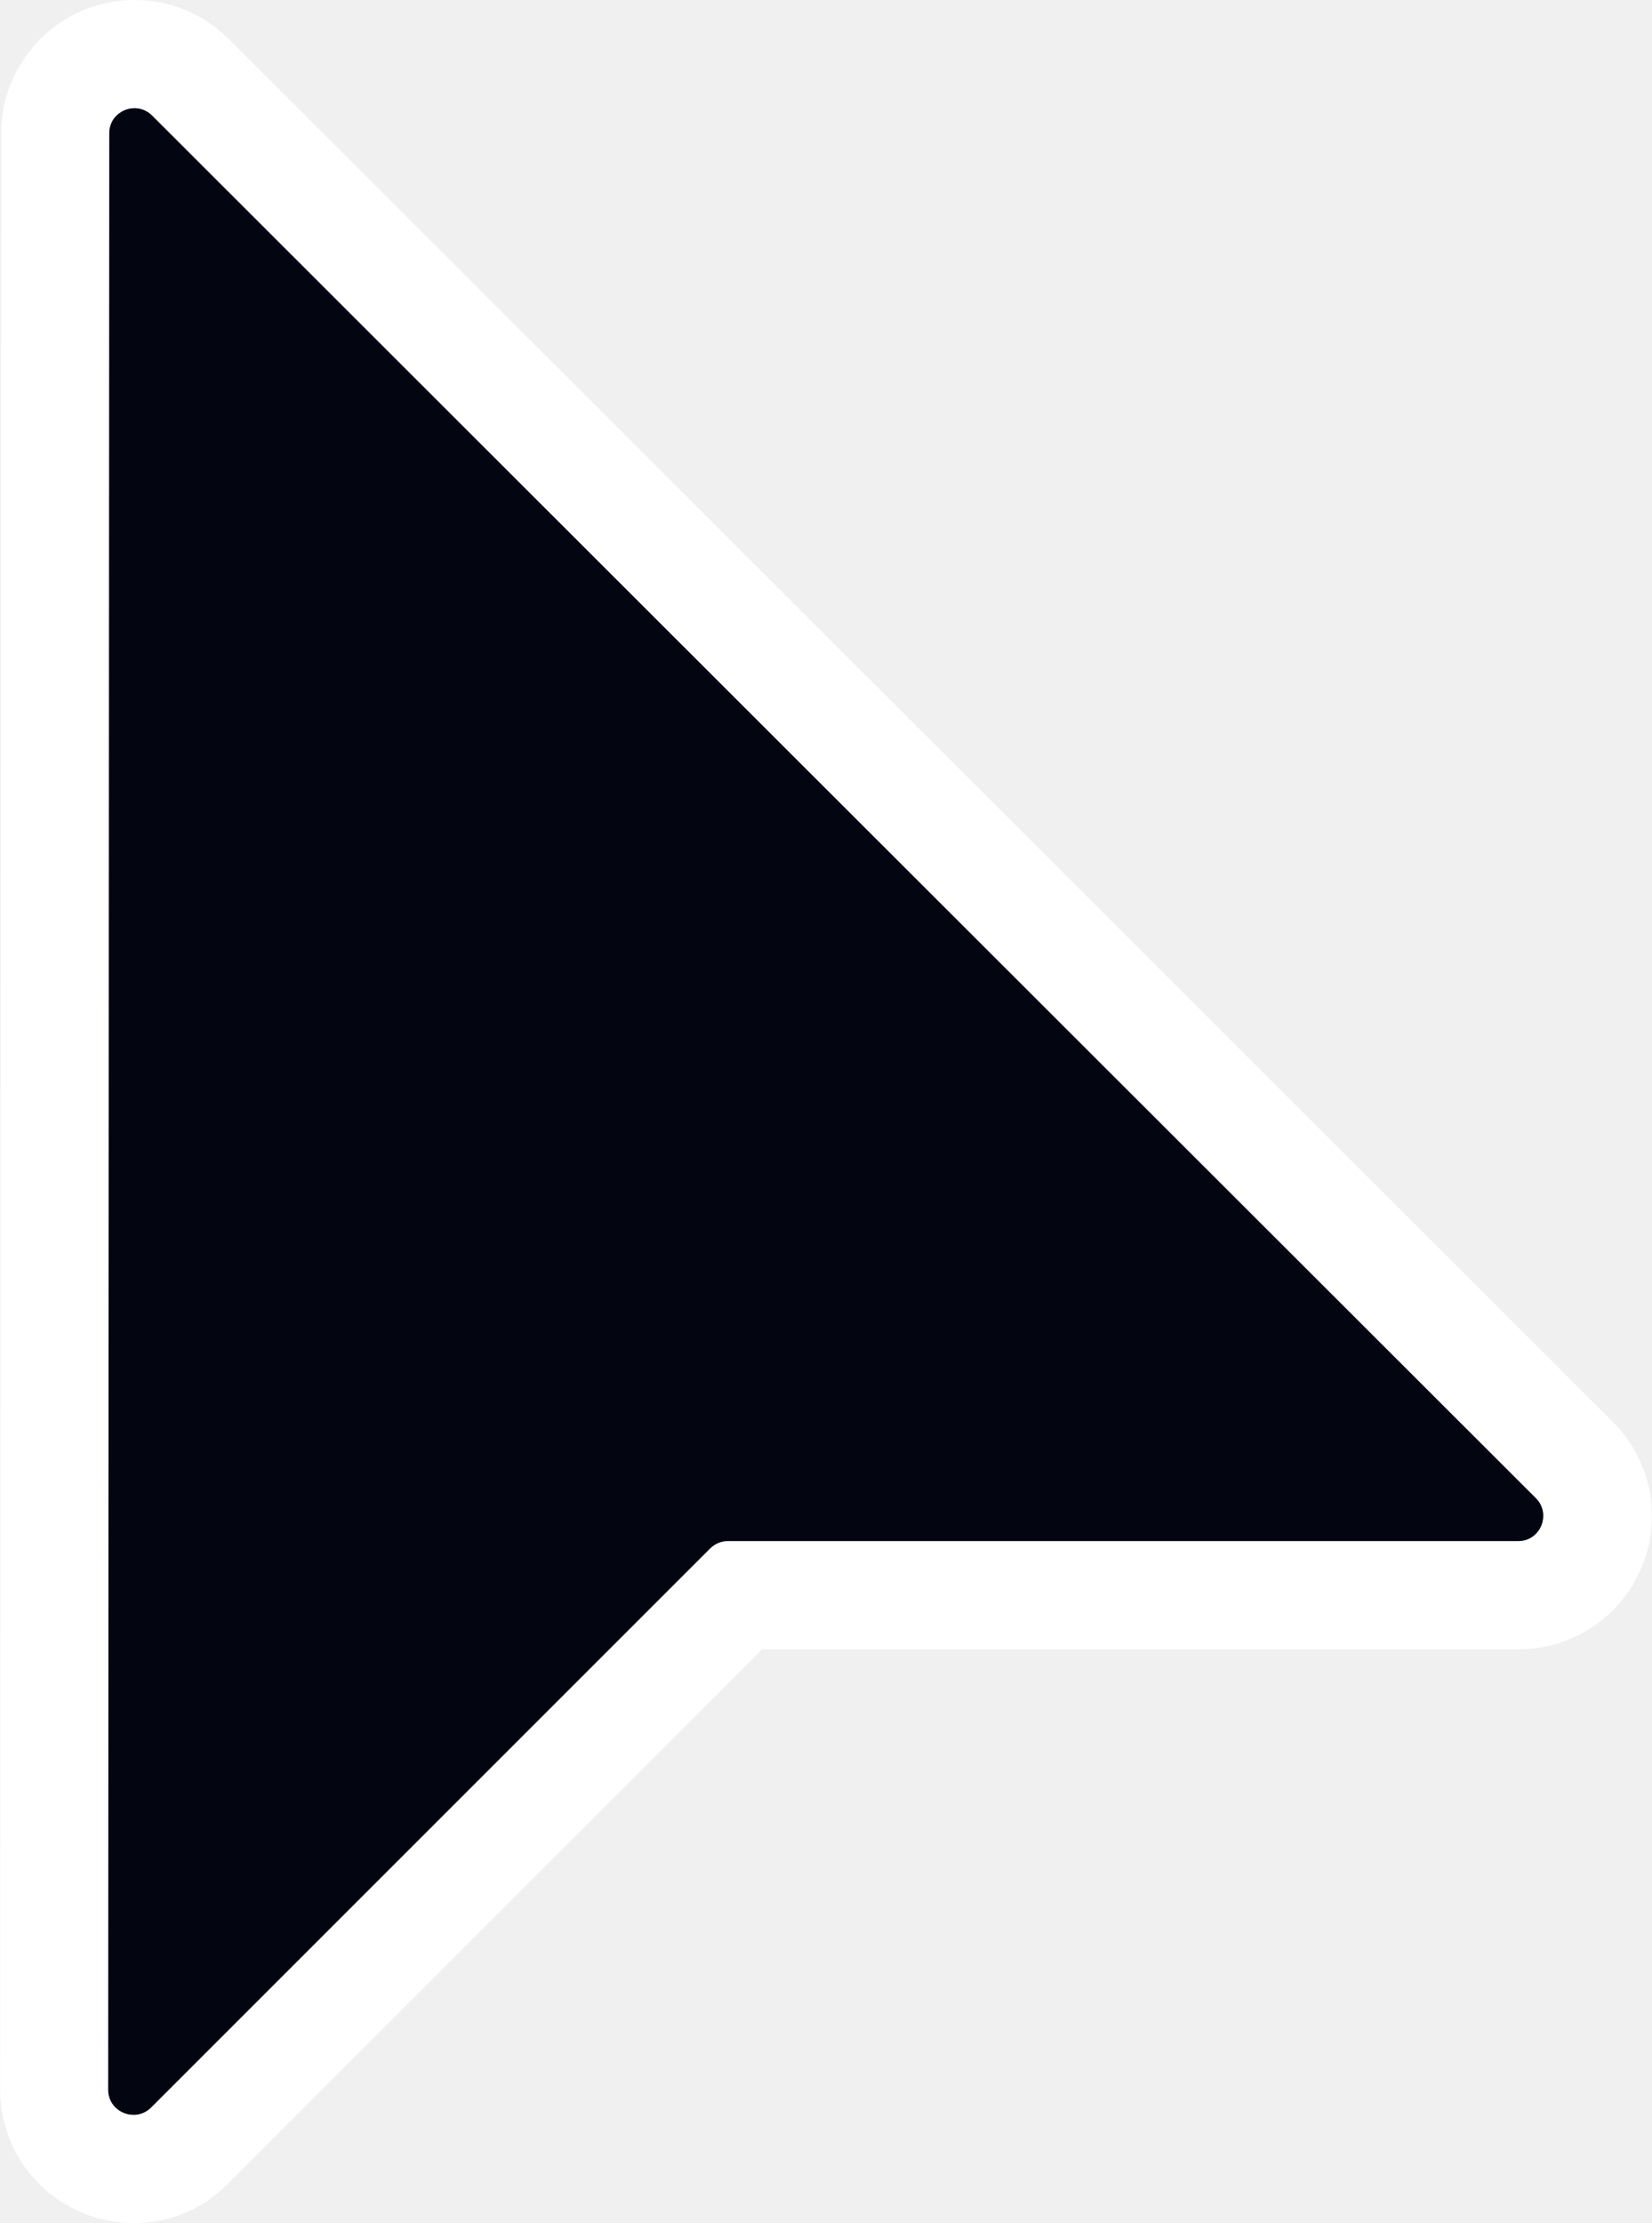
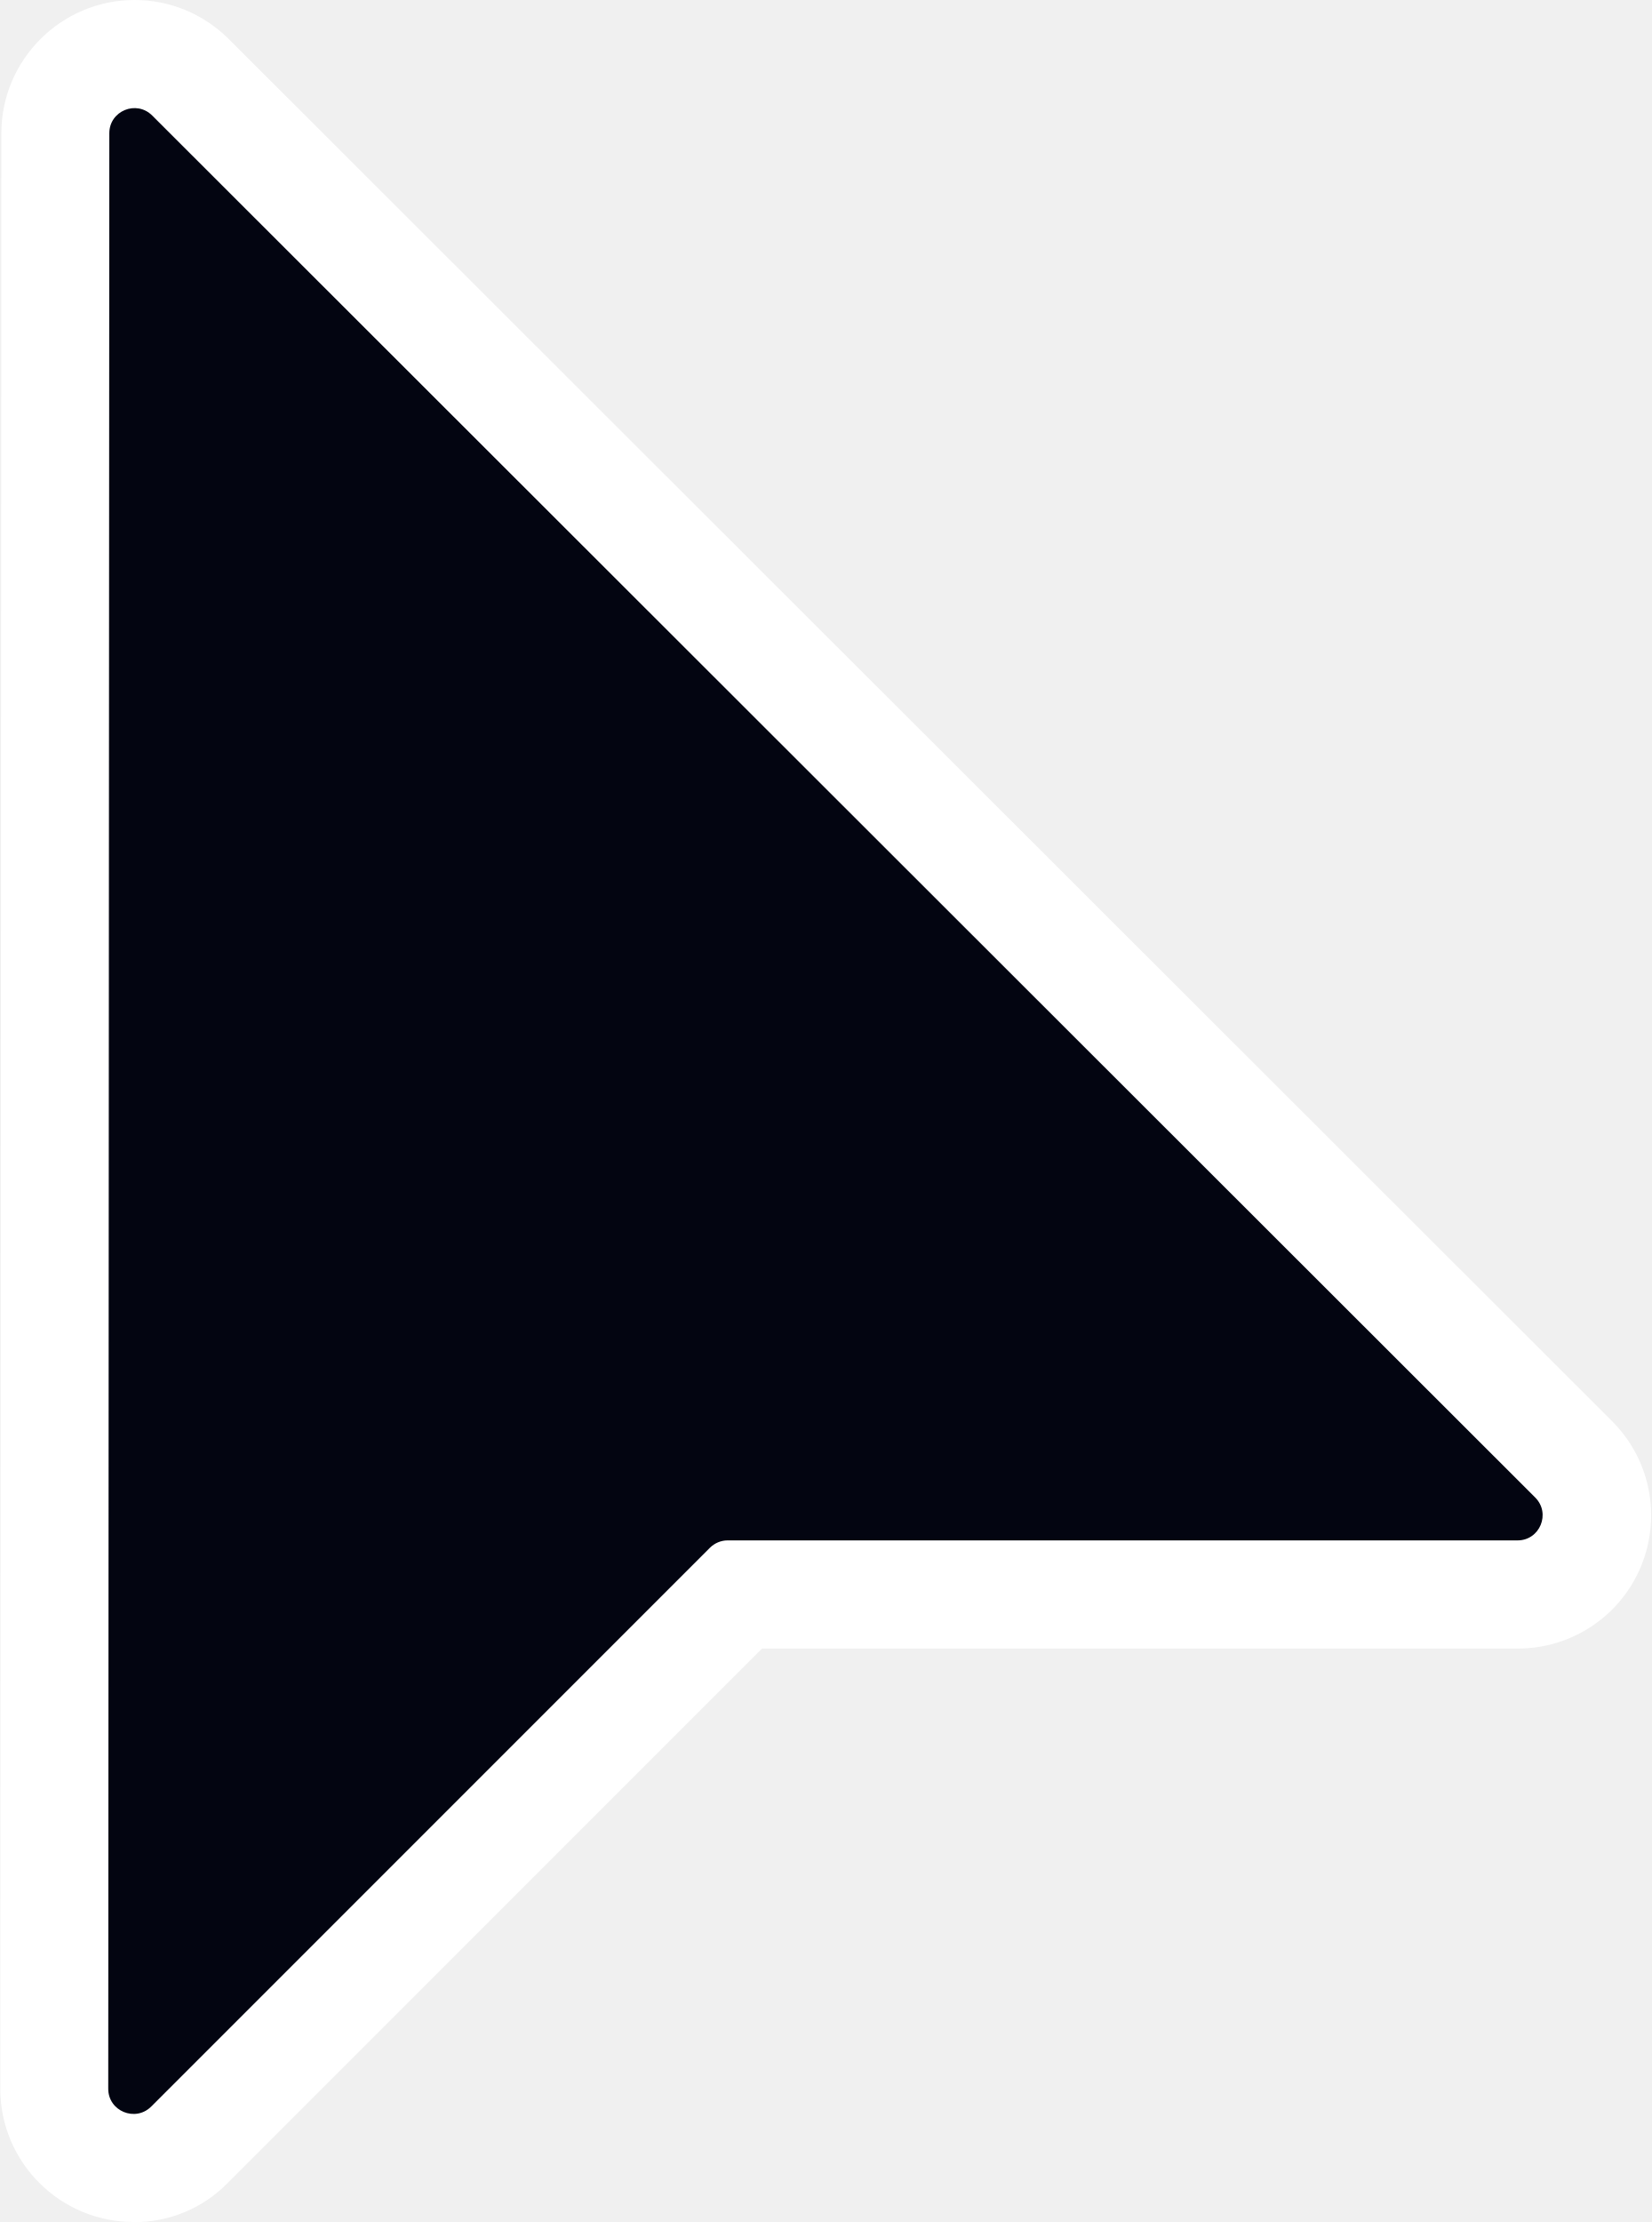
- <svg xmlns="http://www.w3.org/2000/svg" id="Layer_2" data-name="Layer 2" width="16.35" height="22.00" viewBox="0 0 91.59 123.26">
+ <svg xmlns="http://www.w3.org/2000/svg" id="Layer_2" data-name="Layer 2" width="13.90" height="18.70" viewBox="0 0 91.59 123.26">
  <defs>
    <style>
      .cls-1 {
        fill: #030511;
      }

      .cls-2 {
        fill: #fff;
      }
    </style>
  </defs>
  <g id="Layer_1-2" data-name="Layer 1">
    <path class="cls-2" d="M7.4,123.26c-4.08,0-7.4-3.31-7.4-7.39L.06,7.39C.06,3.32,3.38,0,7.45,0c1.95,0,3.8.76,5.2,2.14l76.77,76.69c2.13,2.13,2.75,5.28,1.61,8.06-1.15,2.77-3.84,4.56-6.84,4.56h-41.93l-29.65,29.65c-1.37,1.4-3.23,2.17-5.21,2.17Z" />
    <path class="cls-1" d="M6.05,7.39l-.06,108.48c0,1.24,1.5,1.86,2.38.99l31-31c.26-.26.62-.41.98-.41h43.83c1.24,0,1.86-1.5.98-2.38L8.43,6.41c-.88-.88-2.38-.26-2.38.98Z" />
  </g>
</svg>
